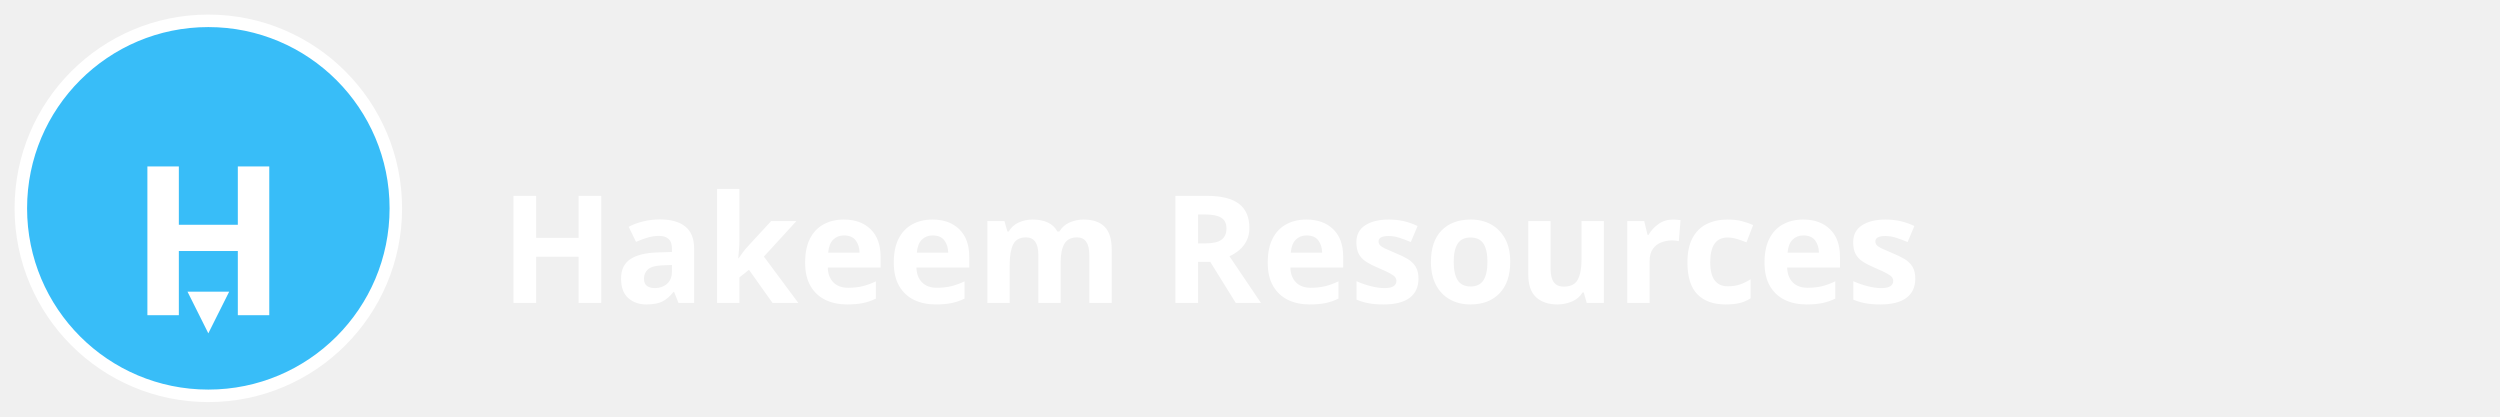
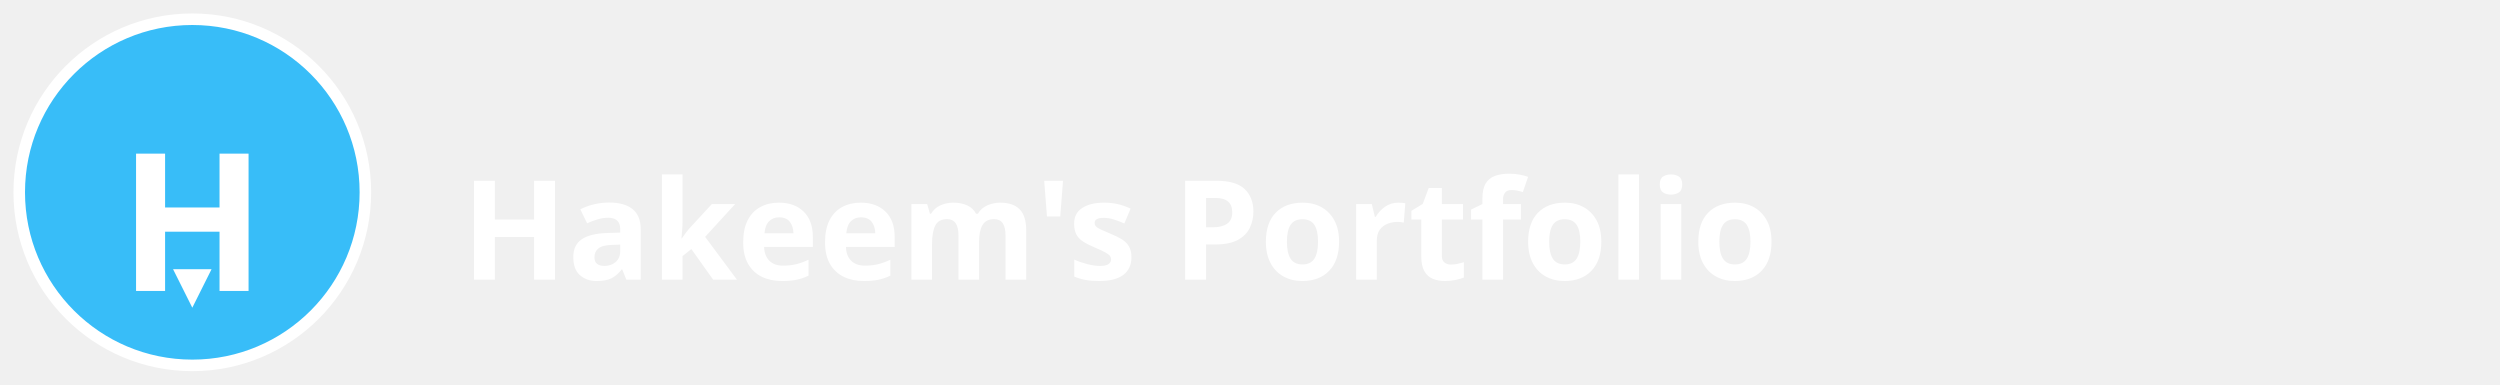
- <svg xmlns="http://www.w3.org/2000/svg" class="logo-svg" viewBox="0 0 600 100">
+ <svg xmlns="http://www.w3.org/2000/svg" class="logo-svg" viewBox="0 0 650 100">
  <circle class="icon-circle" cx="50" cy="50" r="45" fill="#38bdf8" stroke="#ffffff" stroke-width="3" />
  <text x="50" y="58" text-anchor="middle" fill="white" font-size="50" font-family="Segoe UI, sans-serif" font-weight="bold" dominant-baseline="middle">
    H
  </text>
  <polygon class="arrow" points="45,70 55,70 50,80" fill="white">
    <animate attributeName="points" values="45,70 55,70 50,80; 45,72 55,72 50,82; 45,70 55,70 50,80" dur="1.5s" repeatCount="indefinite" />
  </polygon>
  <text x="120" y="60" fill="white" font-size="36" font-family="Segoe UI, sans-serif" font-weight="bold" dominant-baseline="middle">
-     Hakeem Resources
+     Hakeem's Portfolio
  </text>
</svg>
